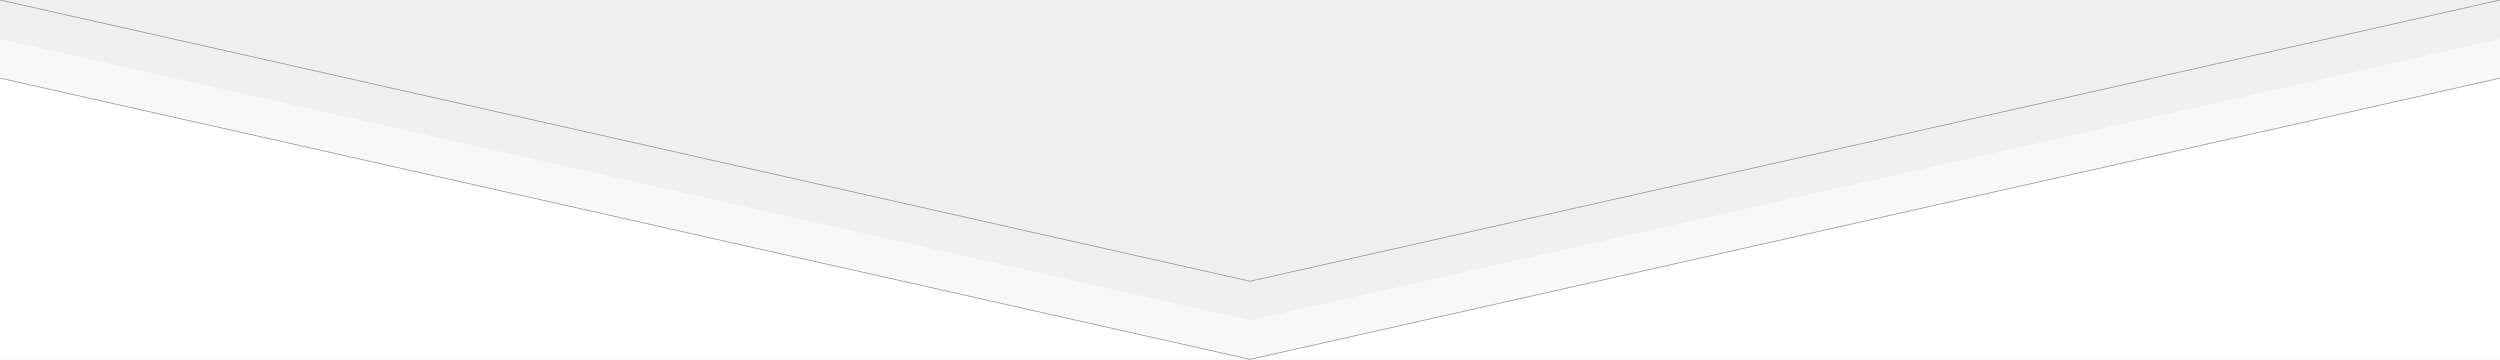
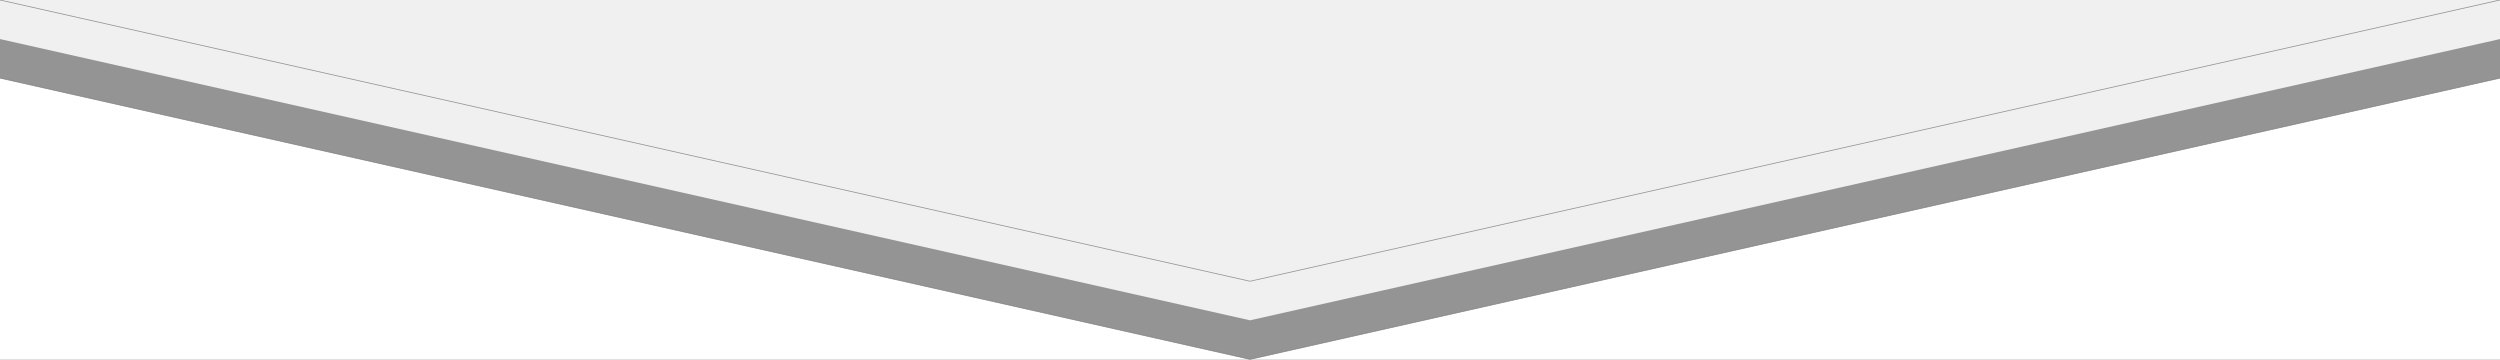
<svg xmlns="http://www.w3.org/2000/svg" width="3200px" height="460px" viewBox="0 0 3200 460" zoomAndPan="disable">
  <style type="text/css">
		line { stroke-width: 1px; }
		line.upper { stroke: rgba(117, 117, 117, 0.75); }
		line.lower { stroke: rgba(117, 117, 117, 0.75); }
- 		polygon.one { fill: #f8f8f8; }
+ 		polygon.one { fill: rgba(117, 117, 117, 0.75); }
		polygon.two { fill: #ffffff; }
    </style>
  <polygon points="0,50 1600,410 3200,50 3200,460 0,460" class="one" />
  <polygon points="0,100 1600,460 3200,100 3200,460 0,460" class="two" />
  <line x1="0" y1="0" x2="1600" y2="360" class="upper" />
  <line x1="1600" y1="360" x2="3200" y2="0" class="upper" />
  <line x1="0" y1="100" x2="1600" y2="460" class="lower" />
  <line x1="1600" y1="460" x2="3200" y2="100" class="lower" />
</svg>
